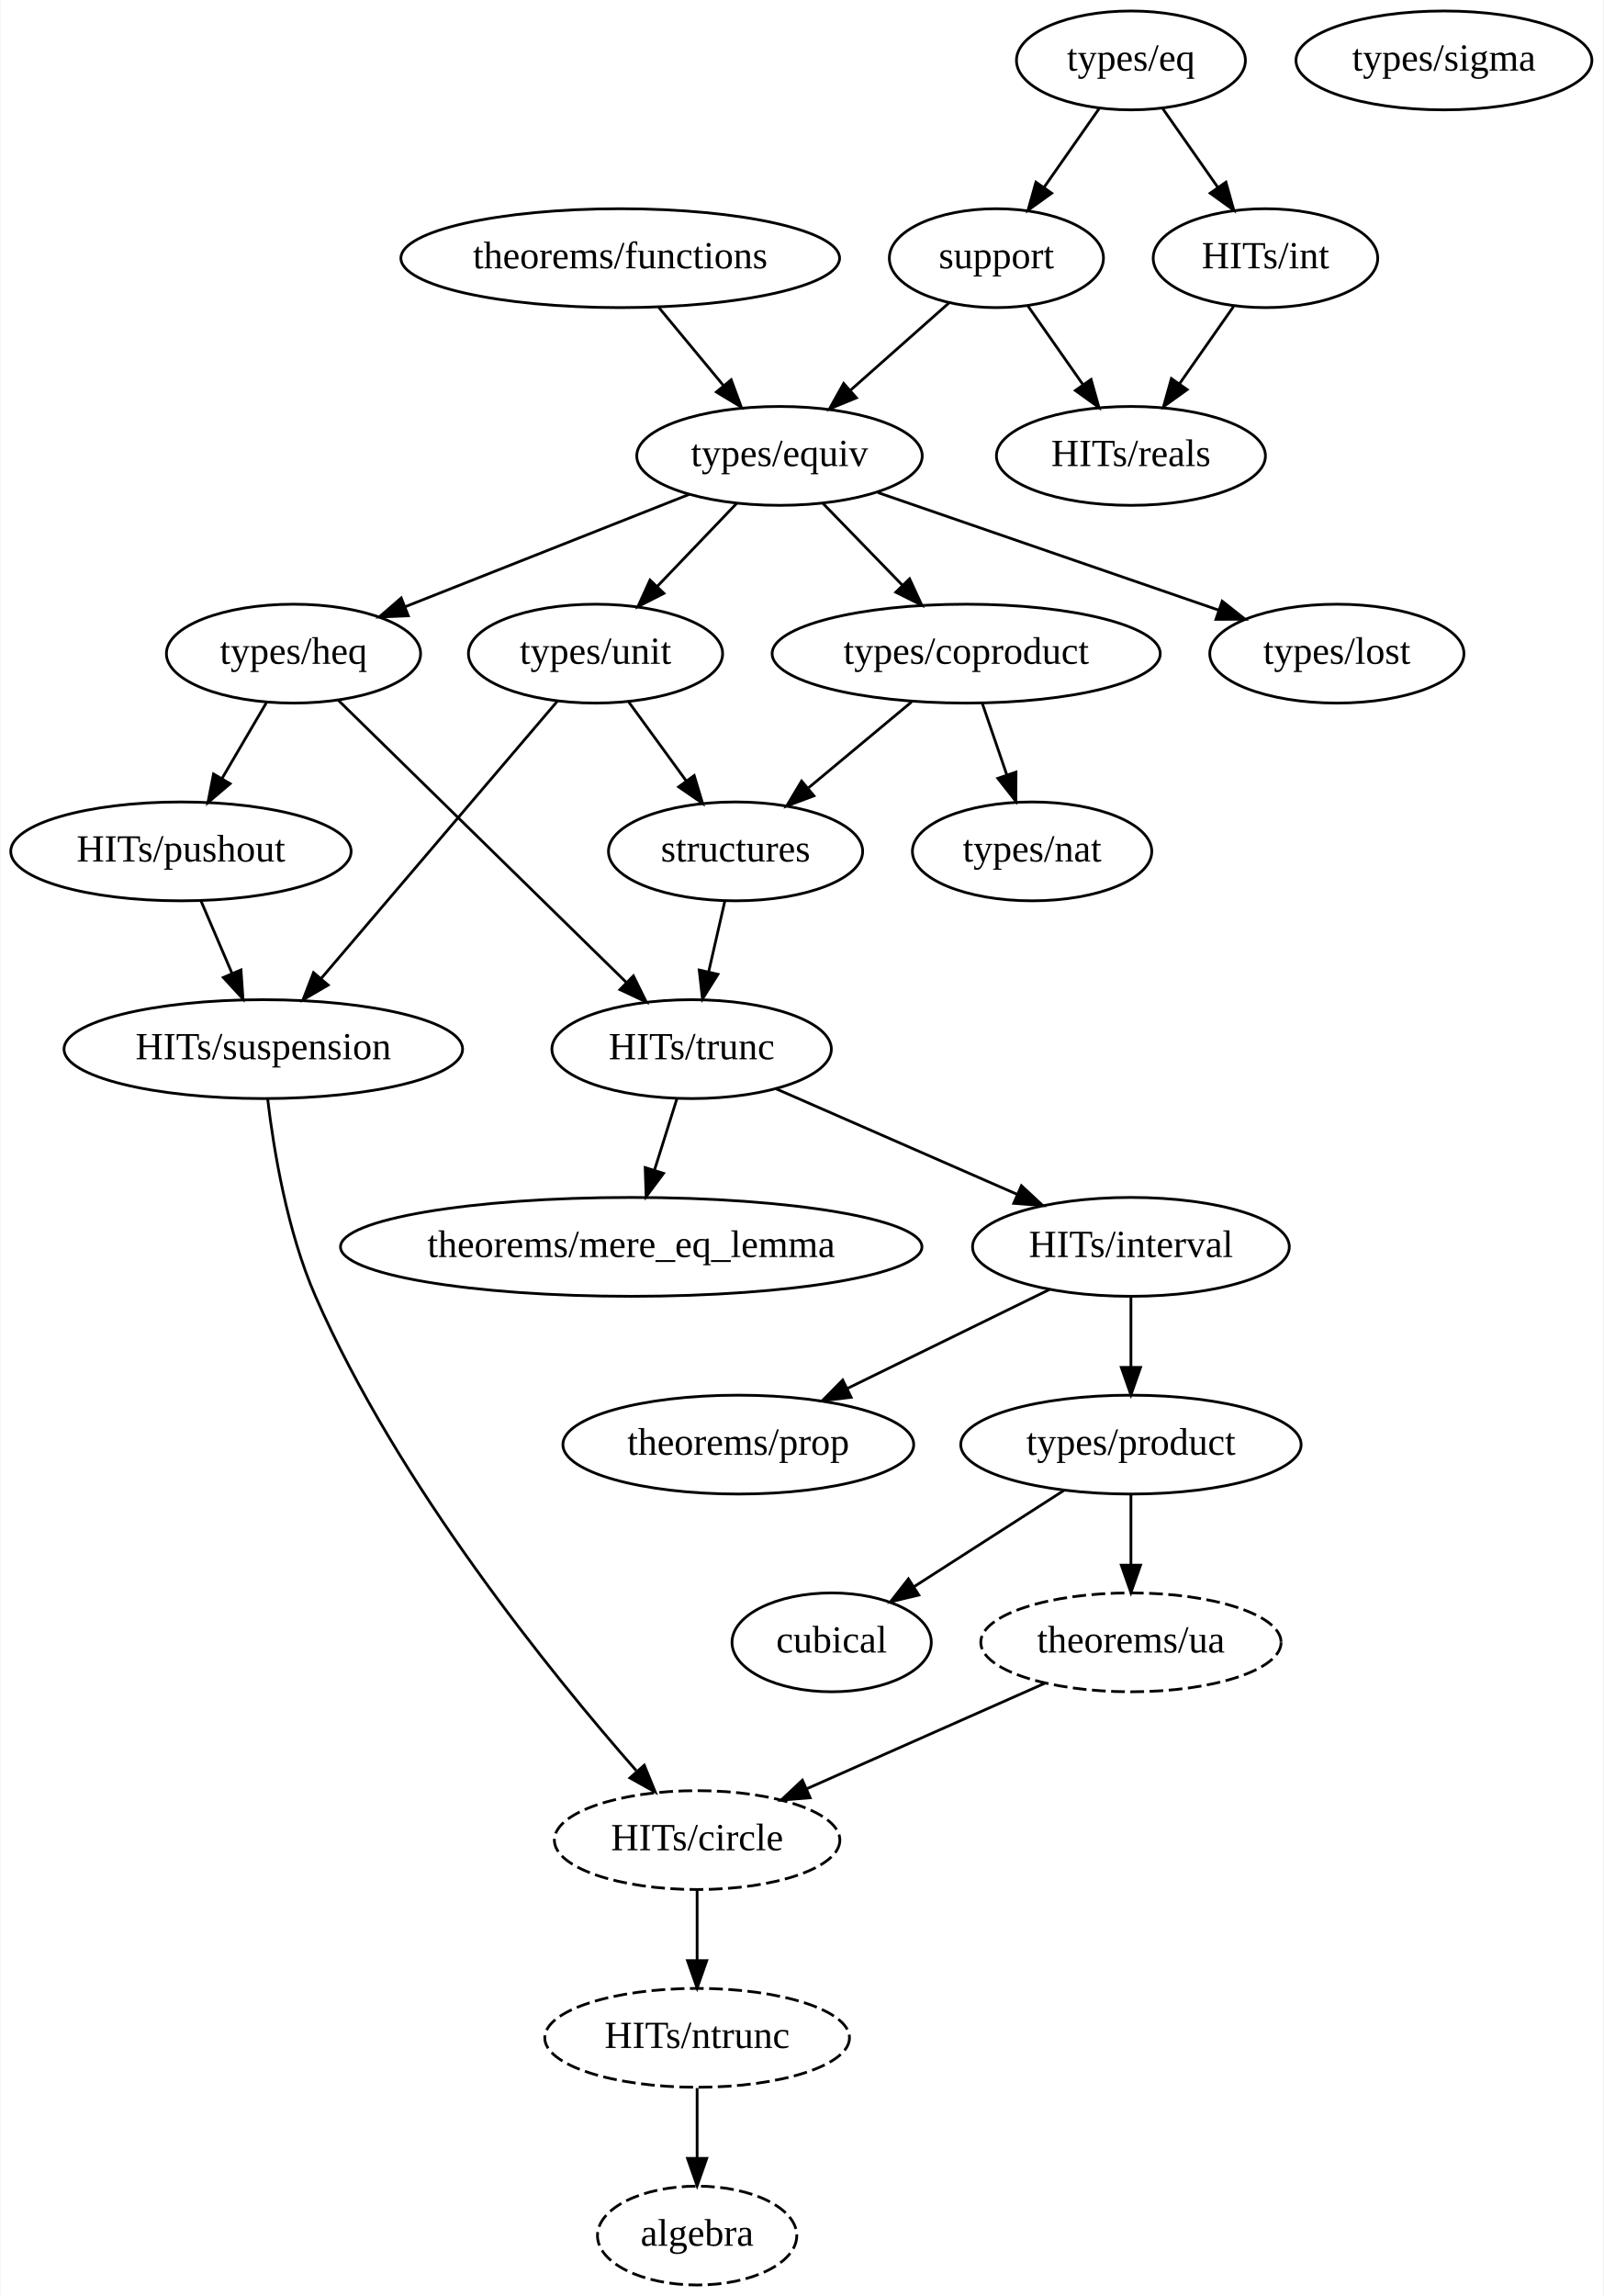
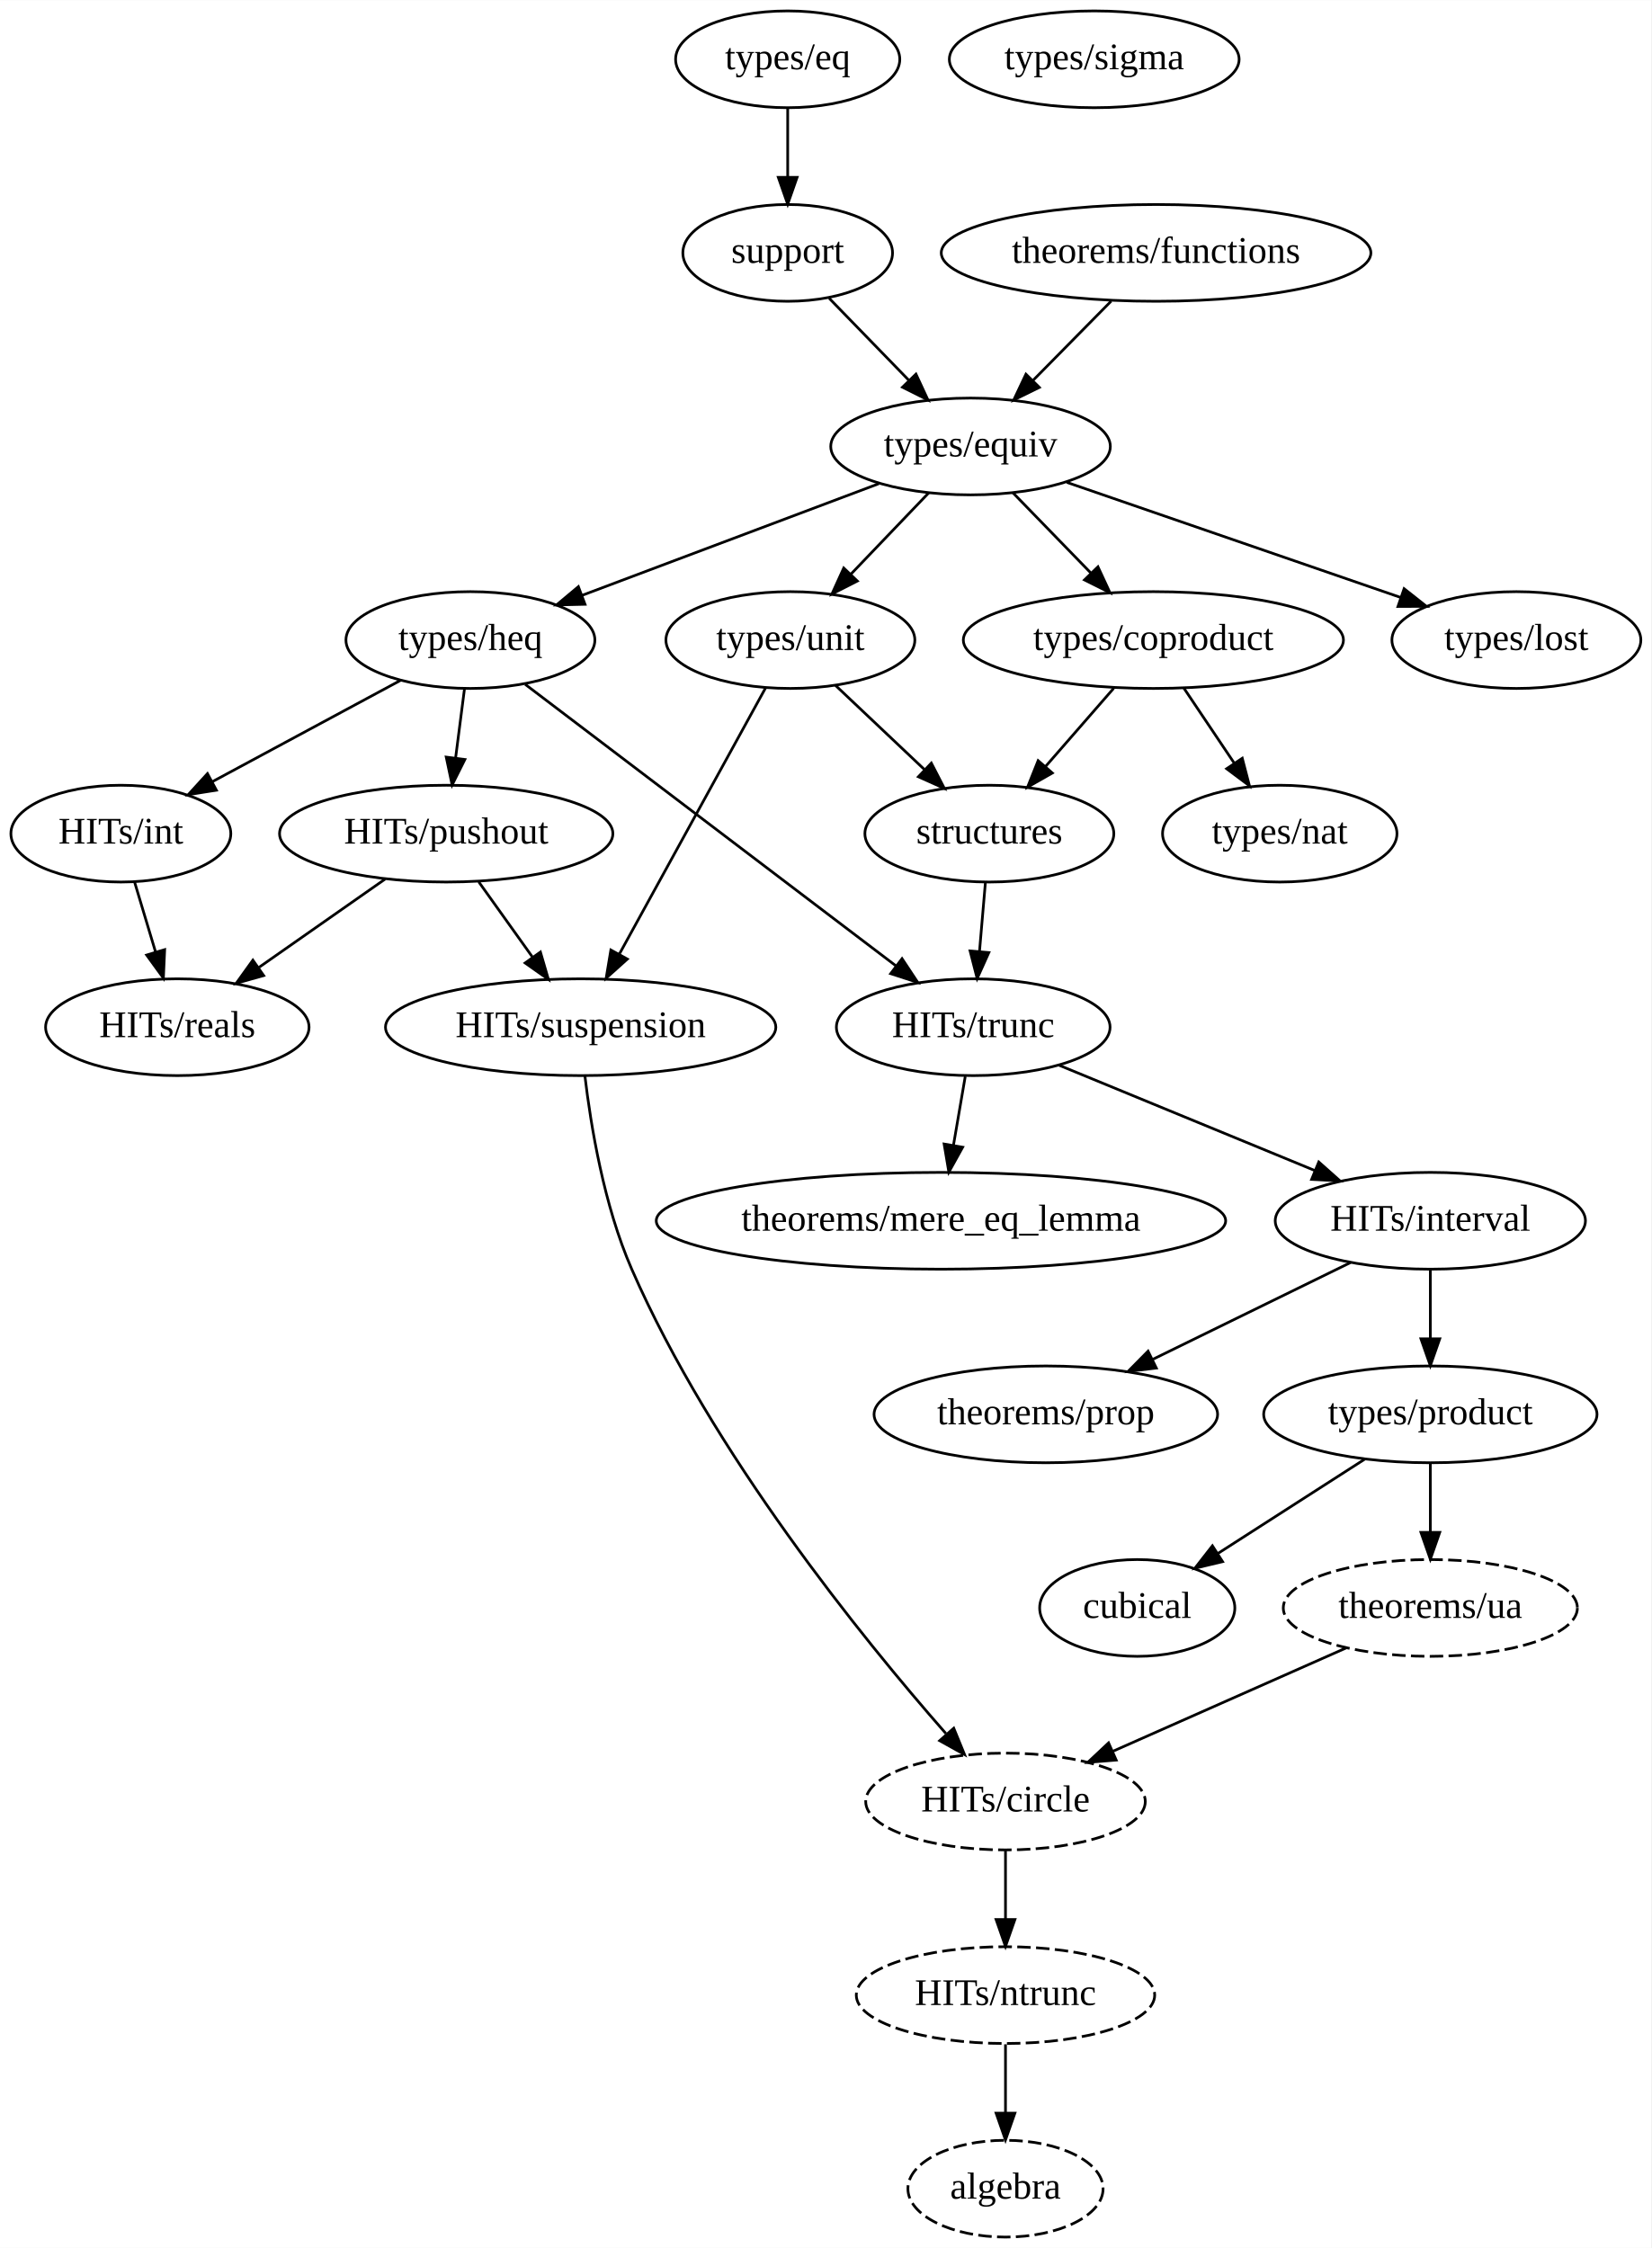
- <svg xmlns="http://www.w3.org/2000/svg" width="584pt" height="836pt" viewBox="0.00 0.00 583.69 836.00">
+ <svg xmlns="http://www.w3.org/2000/svg" width="614pt" height="836pt" viewBox="0.00 0.00 614.09 836.00">
  <g id="graph0" class="graph" transform="scale(1 1) rotate(0) translate(4 832)">
-     <polygon fill="white" stroke="none" points="-4,4 -4,-832 579.69,-832 579.69,4 -4,4" />
+     <polygon fill="white" stroke="none" points="-4,4 -4,-832 610.092,-832 610.092,4 -4,4" />
    <g id="node1" class="node">
-       <ellipse fill="none" stroke="black" stroke-dasharray="5,2" cx="249.745" cy="-18" rx="36.294" ry="18" />
-       <text text-anchor="middle" x="249.745" y="-14.3" font-family="Times New Roman,serif" font-size="14.00">algebra</text>
+       <ellipse fill="none" stroke="black" stroke-dasharray="5,2" cx="369.946" cy="-18" rx="36.294" ry="18" />
+       <text text-anchor="middle" x="369.946" y="-14.3" font-family="Times New Roman,serif" font-size="14.00">algebra</text>
    </g>
    <g id="node2" class="node">
-       <ellipse fill="none" stroke="black" stroke-dasharray="5,2" cx="249.745" cy="-90" rx="55.491" ry="18" />
-       <text text-anchor="middle" x="249.745" y="-86.3" font-family="Times New Roman,serif" font-size="14.00">HITs/ntrunc</text>
+       <ellipse fill="none" stroke="black" stroke-dasharray="5,2" cx="369.946" cy="-90" rx="55.491" ry="18" />
+       <text text-anchor="middle" x="369.946" y="-86.3" font-family="Times New Roman,serif" font-size="14.00">HITs/ntrunc</text>
    </g>
    <g id="edge1" class="edge">
-       <path fill="none" stroke="black" d="M249.745,-71.697C249.745,-63.983 249.745,-54.712 249.745,-46.112" />
-       <polygon fill="black" stroke="black" points="253.245,-46.104 249.745,-36.104 246.245,-46.104 253.245,-46.104" />
+       <path fill="none" stroke="black" d="M369.946,-71.697C369.946,-63.983 369.946,-54.712 369.946,-46.112" />
+       <polygon fill="black" stroke="black" points="373.446,-46.104 369.946,-36.104 366.446,-46.104 373.446,-46.104" />
    </g>
    <g id="node3" class="node">
-       <ellipse fill="none" stroke="black" stroke-dasharray="5,2" cx="249.745" cy="-162" rx="51.991" ry="18" />
-       <text text-anchor="middle" x="249.745" y="-158.3" font-family="Times New Roman,serif" font-size="14.00">HITs/circle</text>
+       <ellipse fill="none" stroke="black" stroke-dasharray="5,2" cx="369.946" cy="-162" rx="51.991" ry="18" />
+       <text text-anchor="middle" x="369.946" y="-158.3" font-family="Times New Roman,serif" font-size="14.00">HITs/circle</text>
    </g>
    <g id="edge12" class="edge">
-       <path fill="none" stroke="black" d="M249.745,-143.697C249.745,-135.983 249.745,-126.712 249.745,-118.112" />
-       <polygon fill="black" stroke="black" points="253.245,-118.104 249.745,-108.104 246.245,-118.104 253.245,-118.104" />
+       <path fill="none" stroke="black" d="M369.946,-143.697C369.946,-135.983 369.946,-126.712 369.946,-118.112" />
+       <polygon fill="black" stroke="black" points="373.446,-118.104 369.946,-108.104 366.446,-118.104 373.446,-118.104" />
    </g>
    <g id="node4" class="node">
-       <ellipse fill="none" stroke="black" cx="91.745" cy="-450" rx="72.588" ry="18" />
-       <text text-anchor="middle" x="91.745" y="-446.3" font-family="Times New Roman,serif" font-size="14.00">HITs/suspension</text>
+       <ellipse fill="none" stroke="black" cx="211.946" cy="-450" rx="72.588" ry="18" />
+       <text text-anchor="middle" x="211.946" y="-446.3" font-family="Times New Roman,serif" font-size="14.00">HITs/suspension</text>
    </g>
    <g id="edge2" class="edge">
-       <path fill="none" stroke="black" d="M93.319,-431.976C95.482,-413.588 100.359,-383.739 110.745,-360 140.721,-291.48 196.565,-222.641 227.566,-187.307" />
-       <polygon fill="black" stroke="black" points="230.498,-189.276 234.516,-179.473 225.262,-184.631 230.498,-189.276" />
+       <path fill="none" stroke="black" d="M213.52,-431.976C215.684,-413.588 220.561,-383.739 230.946,-360 260.923,-291.48 316.767,-222.641 347.767,-187.307" />
+       <polygon fill="black" stroke="black" points="350.7,-189.276 354.718,-179.473 345.463,-184.631 350.7,-189.276" />
    </g>
    <g id="node5" class="node">
-       <ellipse fill="none" stroke="black" stroke-dasharray="5,2" cx="407.745" cy="-234" rx="54.691" ry="18" />
-       <text text-anchor="middle" x="407.745" y="-230.3" font-family="Times New Roman,serif" font-size="14.00">theorems/ua</text>
+       <ellipse fill="none" stroke="black" stroke-dasharray="5,2" cx="527.946" cy="-234" rx="54.691" ry="18" />
+       <text text-anchor="middle" x="527.946" y="-230.3" font-family="Times New Roman,serif" font-size="14.00">theorems/ua</text>
    </g>
    <g id="edge3" class="edge">
-       <path fill="none" stroke="black" d="M376.529,-219.17C351.59,-208.121 316.474,-192.564 289.521,-180.622" />
-       <polygon fill="black" stroke="black" points="290.918,-177.414 280.358,-176.563 288.083,-183.814 290.918,-177.414" />
+       <path fill="none" stroke="black" d="M496.731,-219.17C471.792,-208.121 436.676,-192.564 409.723,-180.622" />
+       <polygon fill="black" stroke="black" points="411.12,-177.414 400.56,-176.563 408.285,-183.814 411.12,-177.414" />
    </g>
    <g id="node6" class="node">
-       <ellipse fill="none" stroke="black" cx="279.745" cy="-666" rx="51.991" ry="18" />
-       <text text-anchor="middle" x="279.745" y="-662.3" font-family="Times New Roman,serif" font-size="14.00">types/equiv</text>
+       <ellipse fill="none" stroke="black" cx="356.946" cy="-666" rx="51.991" ry="18" />
+       <text text-anchor="middle" x="356.946" y="-662.3" font-family="Times New Roman,serif" font-size="14.00">types/equiv</text>
    </g>
    <g id="node7" class="node">
-       <ellipse fill="none" stroke="black" cx="347.745" cy="-594" rx="70.688" ry="18" />
-       <text text-anchor="middle" x="347.745" y="-590.3" font-family="Times New Roman,serif" font-size="14.00">types/coproduct</text>
+       <ellipse fill="none" stroke="black" cx="424.946" cy="-594" rx="70.688" ry="18" />
+       <text text-anchor="middle" x="424.946" y="-590.3" font-family="Times New Roman,serif" font-size="14.00">types/coproduct</text>
    </g>
    <g id="edge4" class="edge">
-       <path fill="none" stroke="black" d="M295.516,-648.765C304.145,-639.882 314.998,-628.709 324.572,-618.854" />
-       <polygon fill="black" stroke="black" points="327.129,-621.245 331.586,-611.633 322.108,-616.367 327.129,-621.245" />
+       <path fill="none" stroke="black" d="M372.718,-648.765C381.347,-639.882 392.2,-628.709 401.774,-618.854" />
+       <polygon fill="black" stroke="black" points="404.331,-621.245 408.788,-611.633 399.31,-616.367 404.331,-621.245" />
    </g>
    <g id="node10" class="node">
-       <ellipse fill="none" stroke="black" cx="102.745" cy="-594" rx="46.292" ry="18" />
-       <text text-anchor="middle" x="102.745" y="-590.3" font-family="Times New Roman,serif" font-size="14.00">types/heq</text>
+       <ellipse fill="none" stroke="black" cx="170.946" cy="-594" rx="46.292" ry="18" />
+       <text text-anchor="middle" x="170.946" y="-590.3" font-family="Times New Roman,serif" font-size="14.00">types/heq</text>
    </g>
    <g id="edge6" class="edge">
-       <path fill="none" stroke="black" d="M246.867,-651.998C217.603,-640.424 174.692,-623.454 143.304,-611.041" />
-       <polygon fill="black" stroke="black" points="144.548,-607.769 133.961,-607.346 141.973,-614.278 144.548,-607.769" />
+       <path fill="none" stroke="black" d="M322.831,-652.161C291.713,-640.45 245.653,-623.116 212.42,-610.608" />
+       <polygon fill="black" stroke="black" points="213.572,-607.302 202.98,-607.056 211.107,-613.854 213.572,-607.302" />
+     </g>
+     <g id="node20" class="node">
+       <ellipse fill="none" stroke="black" cx="289.946" cy="-594" rx="46.292" ry="18" />
+       <text text-anchor="middle" x="289.946" y="-590.3" font-family="Times New Roman,serif" font-size="14.00">types/unit</text>
+     </g>
+     <g id="edge26" class="edge">
+       <path fill="none" stroke="black" d="M341.407,-648.765C332.781,-639.753 321.901,-628.385 312.368,-618.426" />
+       <polygon fill="black" stroke="black" points="314.845,-615.951 305.402,-611.147 309.788,-620.792 314.845,-615.951" />
+     </g>
+     <g id="node24" class="node">
+       <ellipse fill="none" stroke="black" cx="559.946" cy="-594" rx="46.292" ry="18" />
+       <text text-anchor="middle" x="559.946" y="-590.3" font-family="Times New Roman,serif" font-size="14.00">types/lost</text>
+     </g>
+     <g id="edge28" class="edge">
+       <path fill="none" stroke="black" d="M392.771,-652.647C427.461,-640.685 480.086,-622.538 517.003,-609.808" />
+       <polygon fill="black" stroke="black" points="518.187,-613.102 526.5,-606.533 515.905,-606.485 518.187,-613.102" />
    </g>
    <g id="node21" class="node">
-       <ellipse fill="none" stroke="black" cx="212.745" cy="-594" rx="46.292" ry="18" />
-       <text text-anchor="middle" x="212.745" y="-590.3" font-family="Times New Roman,serif" font-size="14.00">types/unit</text>
-     </g>
-     <g id="edge26" class="edge">
-       <path fill="none" stroke="black" d="M264.205,-648.765C255.58,-639.753 244.699,-628.385 235.167,-618.426" />
-       <polygon fill="black" stroke="black" points="237.643,-615.951 228.2,-611.147 232.586,-620.792 237.643,-615.951" />
-     </g>
-     <g id="node24" class="node">
-       <ellipse fill="none" stroke="black" cx="482.745" cy="-594" rx="46.292" ry="18" />
-       <text text-anchor="middle" x="482.745" y="-590.3" font-family="Times New Roman,serif" font-size="14.00">types/lost</text>
-     </g>
-     <g id="edge28" class="edge">
-       <path fill="none" stroke="black" d="M315.57,-652.647C350.259,-640.685 402.884,-622.538 439.801,-609.808" />
-       <polygon fill="black" stroke="black" points="440.985,-613.102 449.298,-606.533 438.703,-606.485 440.985,-613.102" />
+       <ellipse fill="none" stroke="black" cx="363.946" cy="-522" rx="46.292" ry="18" />
+       <text text-anchor="middle" x="363.946" y="-518.3" font-family="Times New Roman,serif" font-size="14.00">structures</text>
+     </g>
+     <g id="edge19" class="edge">
+       <path fill="none" stroke="black" d="M410.18,-576.055C402.577,-567.33 393.178,-556.544 384.844,-546.981" />
+       <polygon fill="black" stroke="black" points="387.365,-544.547 378.157,-539.307 382.088,-549.146 387.365,-544.547" />
+     </g>
+     <g id="node23" class="node">
+       <ellipse fill="none" stroke="black" cx="471.946" cy="-522" rx="43.592" ry="18" />
+       <text text-anchor="middle" x="471.946" y="-518.3" font-family="Times New Roman,serif" font-size="14.00">types/nat</text>
+     </g>
+     <g id="edge27" class="edge">
+       <path fill="none" stroke="black" d="M436.324,-576.055C441.924,-567.715 448.788,-557.491 454.992,-548.252" />
+       <polygon fill="black" stroke="black" points="458.005,-550.042 460.674,-539.789 452.194,-546.14 458.005,-550.042" />
+     </g>
+     <g id="node8" class="node">
+       <ellipse fill="none" stroke="black" cx="527.946" cy="-306" rx="61.99" ry="18" />
+       <text text-anchor="middle" x="527.946" y="-302.3" font-family="Times New Roman,serif" font-size="14.00">types/product</text>
+     </g>
+     <g id="edge25" class="edge">
+       <path fill="none" stroke="black" d="M527.946,-287.697C527.946,-279.983 527.946,-270.712 527.946,-262.112" />
+       <polygon fill="black" stroke="black" points="531.446,-262.104 527.946,-252.104 524.446,-262.104 531.446,-262.104" />
+     </g>
+     <g id="node9" class="node">
+       <ellipse fill="none" stroke="black" cx="418.946" cy="-234" rx="36.294" ry="18" />
+       <text text-anchor="middle" x="418.946" y="-230.3" font-family="Times New Roman,serif" font-size="14.00">cubical</text>
+     </g>
+     <g id="edge5" class="edge">
+       <path fill="none" stroke="black" d="M503.485,-289.291C487.343,-278.924 466.088,-265.274 448.929,-254.255" />
+       <polygon fill="black" stroke="black" points="450.684,-251.223 440.379,-248.764 446.902,-257.113 450.684,-251.223" />
+     </g>
+     <g id="node13" class="node">
+       <ellipse fill="none" stroke="black" cx="40.946" cy="-522" rx="40.893" ry="18" />
+       <text text-anchor="middle" x="40.946" y="-518.3" font-family="Times New Roman,serif" font-size="14.00">HITs/int</text>
+     </g>
+     <g id="edge9" class="edge">
+       <path fill="none" stroke="black" d="M144.951,-579.003C124.853,-568.18 96.859,-553.107 74.976,-541.324" />
+       <polygon fill="black" stroke="black" points="76.477,-538.157 66.013,-536.497 73.158,-544.32 76.477,-538.157" />
+     </g>
+     <g id="node14" class="node">
+       <ellipse fill="none" stroke="black" cx="357.946" cy="-450" rx="50.892" ry="18" />
+       <text text-anchor="middle" x="357.946" y="-446.3" font-family="Times New Roman,serif" font-size="14.00">HITs/trunc</text>
+     </g>
+     <g id="edge24" class="edge">
+       <path fill="none" stroke="black" d="M191.315,-577.533C224.668,-552.206 291.032,-501.812 329.175,-472.848" />
+       <polygon fill="black" stroke="black" points="331.471,-475.499 337.319,-466.664 327.238,-469.924 331.471,-475.499" />
+     </g>
+     <g id="node18" class="node">
+       <ellipse fill="none" stroke="black" cx="161.946" cy="-522" rx="61.99" ry="18" />
+       <text text-anchor="middle" x="161.946" y="-518.3" font-family="Times New Roman,serif" font-size="14.00">HITs/pushout</text>
+     </g>
+     <g id="edge15" class="edge">
+       <path fill="none" stroke="black" d="M168.722,-575.697C167.73,-567.983 166.538,-558.712 165.432,-550.112" />
+       <polygon fill="black" stroke="black" points="168.892,-549.576 164.145,-540.104 161.949,-550.469 168.892,-549.576" />
+     </g>
+     <g id="node11" class="node">
+       <ellipse fill="none" stroke="black" cx="288.946" cy="-738" rx="38.993" ry="18" />
+       <text text-anchor="middle" x="288.946" y="-734.3" font-family="Times New Roman,serif" font-size="14.00">support</text>
+     </g>
+     <g id="edge7" class="edge">
+       <path fill="none" stroke="black" d="M304.377,-721.116C313.12,-712.116 324.226,-700.682 333.976,-690.646" />
+       <polygon fill="black" stroke="black" points="336.648,-692.919 341.105,-683.307 331.627,-688.041 336.648,-692.919" />
+     </g>
+     <g id="node12" class="node">
+       <ellipse fill="none" stroke="black" cx="425.946" cy="-738" rx="79.886" ry="18" />
+       <text text-anchor="middle" x="425.946" y="-734.3" font-family="Times New Roman,serif" font-size="14.00">theorems/functions</text>
+     </g>
+     <g id="edge8" class="edge">
+       <path fill="none" stroke="black" d="M409.243,-720.055C400.557,-711.243 389.799,-700.328 380.302,-690.694" />
+       <polygon fill="black" stroke="black" points="382.533,-687.972 373.02,-683.307 377.548,-692.886 382.533,-687.972" />
+     </g>
+     <g id="node19" class="node">
+       <ellipse fill="none" stroke="black" cx="61.946" cy="-450" rx="48.993" ry="18" />
+       <text text-anchor="middle" x="61.946" y="-446.3" font-family="Times New Roman,serif" font-size="14.00">HITs/reals</text>
+     </g>
+     <g id="edge17" class="edge">
+       <path fill="none" stroke="black" d="M46.03,-504.055C48.368,-496.261 51.2,-486.822 53.823,-478.079" />
+       <polygon fill="black" stroke="black" points="57.243,-478.859 56.764,-468.275 50.538,-476.848 57.243,-478.859" />
+     </g>
+     <g id="node15" class="node">
+       <ellipse fill="none" stroke="black" cx="527.946" cy="-378" rx="57.69" ry="18" />
+       <text text-anchor="middle" x="527.946" y="-374.3" font-family="Times New Roman,serif" font-size="14.00">HITs/interval</text>
+     </g>
+     <g id="edge10" class="edge">
+       <path fill="none" stroke="black" d="M389.922,-435.834C416.827,-424.755 455.532,-408.818 485.112,-396.638" />
+       <polygon fill="black" stroke="black" points="486.455,-399.87 494.369,-392.826 483.79,-393.397 486.455,-399.87" />
+     </g>
+     <g id="node16" class="node">
+       <ellipse fill="none" stroke="black" cx="345.946" cy="-378" rx="105.881" ry="18" />
+       <text text-anchor="middle" x="345.946" y="-374.3" font-family="Times New Roman,serif" font-size="14.00">theorems/mere_eq_lemma</text>
+     </g>
+     <g id="edge11" class="edge">
+       <path fill="none" stroke="black" d="M354.98,-431.697C353.658,-423.983 352.069,-414.712 350.594,-406.112" />
+       <polygon fill="black" stroke="black" points="354.018,-405.369 348.879,-396.104 347.119,-406.552 354.018,-405.369" />
+     </g>
+     <g id="edge13" class="edge">
+       <path fill="none" stroke="black" d="M527.946,-359.697C527.946,-351.983 527.946,-342.712 527.946,-334.112" />
+       <polygon fill="black" stroke="black" points="531.446,-334.104 527.946,-324.104 524.446,-334.104 531.446,-334.104" />
+     </g>
+     <g id="node17" class="node">
+       <ellipse fill="none" stroke="black" cx="384.946" cy="-306" rx="63.889" ry="18" />
+       <text text-anchor="middle" x="384.946" y="-302.3" font-family="Times New Roman,serif" font-size="14.00">theorems/prop</text>
+     </g>
+     <g id="edge14" class="edge">
+       <path fill="none" stroke="black" d="M498.317,-362.496C477.034,-352.078 448.109,-337.919 424.803,-326.51" />
+       <polygon fill="black" stroke="black" points="426.045,-323.222 415.525,-321.968 422.968,-329.509 426.045,-323.222" />
+     </g>
+     <g id="edge21" class="edge">
+       <path fill="none" stroke="black" d="M174.05,-504.055C180.069,-495.629 187.461,-485.28 194.113,-475.966" />
+       <polygon fill="black" stroke="black" points="196.99,-477.961 199.954,-467.789 191.294,-473.892 196.99,-477.961" />
+     </g>
+     <g id="edge16" class="edge">
+       <path fill="none" stroke="black" d="M139.255,-505.116C125.382,-495.405 107.462,-482.861 92.369,-472.296" />
+       <polygon fill="black" stroke="black" points="94.06,-469.208 83.861,-466.34 90.046,-474.942 94.06,-469.208" />
+     </g>
+     <g id="edge22" class="edge">
+       <path fill="none" stroke="black" d="M280.692,-576.153C267.278,-551.732 242.303,-506.265 226.434,-477.375" />
+       <polygon fill="black" stroke="black" points="229.314,-475.348 221.432,-468.268 223.178,-478.718 229.314,-475.348" />
+     </g>
+     <g id="edge18" class="edge">
+       <path fill="none" stroke="black" d="M306.738,-577.116C316.483,-567.897 328.926,-556.127 339.718,-545.919" />
+       <polygon fill="black" stroke="black" points="342.362,-548.236 347.221,-538.821 337.551,-543.151 342.362,-548.236" />
+     </g>
+     <g id="edge23" class="edge">
+       <path fill="none" stroke="black" d="M362.463,-503.697C361.802,-495.983 361.007,-486.712 360.27,-478.112" />
+       <polygon fill="black" stroke="black" points="363.754,-477.769 359.412,-468.104 356.779,-478.367 363.754,-477.769" />
    </g>
    <g id="node22" class="node">
-       <ellipse fill="none" stroke="black" cx="263.745" cy="-522" rx="46.292" ry="18" />
-       <text text-anchor="middle" x="263.745" y="-518.3" font-family="Times New Roman,serif" font-size="14.00">structures</text>
-     </g>
-     <g id="edge19" class="edge">
-       <path fill="none" stroke="black" d="M327.838,-576.411C316.643,-567.082 302.52,-555.313 290.383,-545.199" />
-       <polygon fill="black" stroke="black" points="292.28,-542.224 282.358,-538.511 287.799,-547.601 292.28,-542.224" />
-     </g>
-     <g id="node23" class="node">
-       <ellipse fill="none" stroke="black" cx="371.745" cy="-522" rx="43.592" ry="18" />
-       <text text-anchor="middle" x="371.745" y="-518.3" font-family="Times New Roman,serif" font-size="14.00">types/nat</text>
-     </g>
-     <g id="edge27" class="edge">
-       <path fill="none" stroke="black" d="M353.554,-576.055C356.256,-568.176 359.533,-558.617 362.558,-549.794" />
-       <polygon fill="black" stroke="black" points="365.889,-550.87 365.822,-540.275 359.267,-548.6 365.889,-550.87" />
-     </g>
-     <g id="node8" class="node">
-       <ellipse fill="none" stroke="black" cx="407.745" cy="-306" rx="61.99" ry="18" />
-       <text text-anchor="middle" x="407.745" y="-302.3" font-family="Times New Roman,serif" font-size="14.00">types/product</text>
-     </g>
-     <g id="edge25" class="edge">
-       <path fill="none" stroke="black" d="M407.745,-287.697C407.745,-279.983 407.745,-270.712 407.745,-262.112" />
-       <polygon fill="black" stroke="black" points="411.245,-262.104 407.745,-252.104 404.245,-262.104 411.245,-262.104" />
-     </g>
-     <g id="node9" class="node">
-       <ellipse fill="none" stroke="black" cx="298.745" cy="-234" rx="36.294" ry="18" />
-       <text text-anchor="middle" x="298.745" y="-230.3" font-family="Times New Roman,serif" font-size="14.00">cubical</text>
-     </g>
-     <g id="edge5" class="edge">
-       <path fill="none" stroke="black" d="M383.283,-289.291C367.141,-278.924 345.886,-265.274 328.728,-254.255" />
-       <polygon fill="black" stroke="black" points="330.482,-251.223 320.177,-248.764 326.7,-257.113 330.482,-251.223" />
-     </g>
-     <g id="node15" class="node">
-       <ellipse fill="none" stroke="black" cx="247.745" cy="-450" rx="50.892" ry="18" />
-       <text text-anchor="middle" x="247.745" y="-446.3" font-family="Times New Roman,serif" font-size="14.00">HITs/trunc</text>
-     </g>
-     <g id="edge24" class="edge">
-       <path fill="none" stroke="black" d="M119.096,-576.987C144.66,-551.952 194.222,-503.415 223.809,-474.441" />
-       <polygon fill="black" stroke="black" points="226.535,-476.67 231.23,-467.173 221.637,-471.669 226.535,-476.67" />
-     </g>
-     <g id="node19" class="node">
-       <ellipse fill="none" stroke="black" cx="61.745" cy="-522" rx="61.99" ry="18" />
-       <text text-anchor="middle" x="61.745" y="-518.3" font-family="Times New Roman,serif" font-size="14.00">HITs/pushout</text>
-     </g>
-     <g id="edge15" class="edge">
-       <path fill="none" stroke="black" d="M92.82,-576.055C87.985,-567.801 82.07,-557.701 76.702,-548.538" />
-       <polygon fill="black" stroke="black" points="79.652,-546.649 71.578,-539.789 73.612,-550.187 79.652,-546.649" />
-     </g>
-     <g id="node11" class="node">
-       <ellipse fill="none" stroke="black" cx="358.745" cy="-738" rx="38.993" ry="18" />
-       <text text-anchor="middle" x="358.745" y="-734.3" font-family="Times New Roman,serif" font-size="14.00">support</text>
-     </g>
-     <g id="edge7" class="edge">
-       <path fill="none" stroke="black" d="M341.603,-721.811C331.131,-712.533 317.534,-700.484 305.755,-690.048" />
-       <polygon fill="black" stroke="black" points="307.758,-687.146 297.952,-683.134 303.116,-692.385 307.758,-687.146" />
-     </g>
-     <g id="node20" class="node">
-       <ellipse fill="none" stroke="black" cx="407.745" cy="-666" rx="48.993" ry="18" />
-       <text text-anchor="middle" x="407.745" y="-662.3" font-family="Times New Roman,serif" font-size="14.00">HITs/reals</text>
-     </g>
-     <g id="edge16" class="edge">
-       <path fill="none" stroke="black" d="M370.109,-720.765C376.083,-712.23 383.537,-701.582 390.231,-692.019" />
-       <polygon fill="black" stroke="black" points="393.234,-693.833 396.101,-683.633 387.499,-689.819 393.234,-693.833" />
-     </g>
-     <g id="node12" class="node">
-       <ellipse fill="none" stroke="black" cx="221.745" cy="-738" rx="79.886" ry="18" />
-       <text text-anchor="middle" x="221.745" y="-734.3" font-family="Times New Roman,serif" font-size="14.00">theorems/functions</text>
-     </g>
-     <g id="edge8" class="edge">
-       <path fill="none" stroke="black" d="M235.785,-720.055C242.838,-711.543 251.516,-701.068 259.294,-691.681" />
-       <polygon fill="black" stroke="black" points="262.149,-693.722 265.834,-683.789 256.758,-689.256 262.149,-693.722" />
-     </g>
-     <g id="node13" class="node">
-       <ellipse fill="none" stroke="black" cx="407.745" cy="-810" rx="41.693" ry="18" />
-       <text text-anchor="middle" x="407.745" y="-806.3" font-family="Times New Roman,serif" font-size="14.00">types/eq</text>
+       <ellipse fill="none" stroke="black" cx="288.946" cy="-810" rx="41.693" ry="18" />
+       <text text-anchor="middle" x="288.946" y="-806.3" font-family="Times New Roman,serif" font-size="14.00">types/eq</text>
    </g>
    <g id="edge20" class="edge">
-       <path fill="none" stroke="black" d="M396.132,-792.411C390.152,-783.868 382.739,-773.278 376.096,-763.787" />
-       <polygon fill="black" stroke="black" points="378.875,-761.655 370.273,-755.47 373.141,-765.669 378.875,-761.655" />
-     </g>
-     <g id="node14" class="node">
-       <ellipse fill="none" stroke="black" cx="456.745" cy="-738" rx="40.893" ry="18" />
-       <text text-anchor="middle" x="456.745" y="-734.3" font-family="Times New Roman,serif" font-size="14.00">HITs/int</text>
-     </g>
-     <g id="edge9" class="edge">
-       <path fill="none" stroke="black" d="M419.357,-792.411C425.337,-783.868 432.75,-773.278 439.393,-763.787" />
-       <polygon fill="black" stroke="black" points="442.348,-765.669 445.216,-755.47 436.614,-761.655 442.348,-765.669" />
-     </g>
-     <g id="edge17" class="edge">
-       <path fill="none" stroke="black" d="M445.132,-720.411C439.239,-711.992 431.954,-701.585 425.385,-692.201" />
-       <polygon fill="black" stroke="black" points="428.216,-690.141 419.614,-683.956 422.481,-694.156 428.216,-690.141" />
-     </g>
-     <g id="node16" class="node">
-       <ellipse fill="none" stroke="black" cx="407.745" cy="-378" rx="57.69" ry="18" />
-       <text text-anchor="middle" x="407.745" y="-374.3" font-family="Times New Roman,serif" font-size="14.00">HITs/interval</text>
-     </g>
-     <g id="edge10" class="edge">
-       <path fill="none" stroke="black" d="M278.594,-435.503C303.532,-424.593 338.874,-409.131 366.284,-397.139" />
-       <polygon fill="black" stroke="black" points="367.86,-400.27 375.619,-393.055 365.054,-393.857 367.86,-400.27" />
-     </g>
-     <g id="node17" class="node">
-       <ellipse fill="none" stroke="black" cx="225.745" cy="-378" rx="105.881" ry="18" />
-       <text text-anchor="middle" x="225.745" y="-374.3" font-family="Times New Roman,serif" font-size="14.00">theorems/mere_eq_lemma</text>
-     </g>
-     <g id="edge11" class="edge">
-       <path fill="none" stroke="black" d="M242.419,-432.055C239.969,-424.261 237.003,-414.822 234.255,-406.079" />
-       <polygon fill="black" stroke="black" points="237.511,-404.766 231.174,-396.275 230.833,-406.865 237.511,-404.766" />
-     </g>
-     <g id="edge13" class="edge">
-       <path fill="none" stroke="black" d="M407.745,-359.697C407.745,-351.983 407.745,-342.712 407.745,-334.112" />
-       <polygon fill="black" stroke="black" points="411.245,-334.104 407.745,-324.104 404.245,-334.104 411.245,-334.104" />
-     </g>
-     <g id="node18" class="node">
-       <ellipse fill="none" stroke="black" cx="264.745" cy="-306" rx="63.889" ry="18" />
-       <text text-anchor="middle" x="264.745" y="-302.3" font-family="Times New Roman,serif" font-size="14.00">theorems/prop</text>
-     </g>
-     <g id="edge14" class="edge">
-       <path fill="none" stroke="black" d="M378.115,-362.496C356.832,-352.078 327.907,-337.919 304.601,-326.51" />
-       <polygon fill="black" stroke="black" points="305.843,-323.222 295.323,-321.968 302.766,-329.509 305.843,-323.222" />
-     </g>
-     <g id="edge21" class="edge">
-       <path fill="none" stroke="black" d="M69.007,-504.055C72.42,-496.091 76.569,-486.411 80.383,-477.51" />
-       <polygon fill="black" stroke="black" points="83.619,-478.845 84.341,-468.275 77.185,-476.088 83.619,-478.845" />
-     </g>
-     <g id="edge22" class="edge">
-       <path fill="none" stroke="black" d="M198.864,-576.711C177.757,-551.94 137.439,-504.625 112.737,-475.635" />
-       <polygon fill="black" stroke="black" points="115.362,-473.32 106.212,-467.979 110.034,-477.86 115.362,-473.32" />
-     </g>
-     <g id="edge18" class="edge">
-       <path fill="none" stroke="black" d="M224.831,-576.411C231.055,-567.868 238.77,-557.278 245.685,-547.787" />
-       <polygon fill="black" stroke="black" points="248.685,-549.613 251.745,-539.47 243.028,-545.491 248.685,-549.613" />
-     </g>
-     <g id="edge23" class="edge">
-       <path fill="none" stroke="black" d="M259.871,-504.055C258.09,-496.261 255.932,-486.822 253.934,-478.079" />
-       <polygon fill="black" stroke="black" points="257.333,-477.244 251.693,-468.275 250.509,-478.804 257.333,-477.244" />
+       <path fill="none" stroke="black" d="M288.946,-791.697C288.946,-783.983 288.946,-774.712 288.946,-766.112" />
+       <polygon fill="black" stroke="black" points="292.446,-766.104 288.946,-756.104 285.446,-766.104 292.446,-766.104" />
    </g>
    <g id="node25" class="node">
-       <ellipse fill="none" stroke="black" cx="521.745" cy="-810" rx="53.891" ry="18" />
-       <text text-anchor="middle" x="521.745" y="-806.3" font-family="Times New Roman,serif" font-size="14.00">types/sigma</text>
+       <ellipse fill="none" stroke="black" cx="402.946" cy="-810" rx="53.891" ry="18" />
+       <text text-anchor="middle" x="402.946" y="-806.3" font-family="Times New Roman,serif" font-size="14.00">types/sigma</text>
    </g>
  </g>
</svg>
